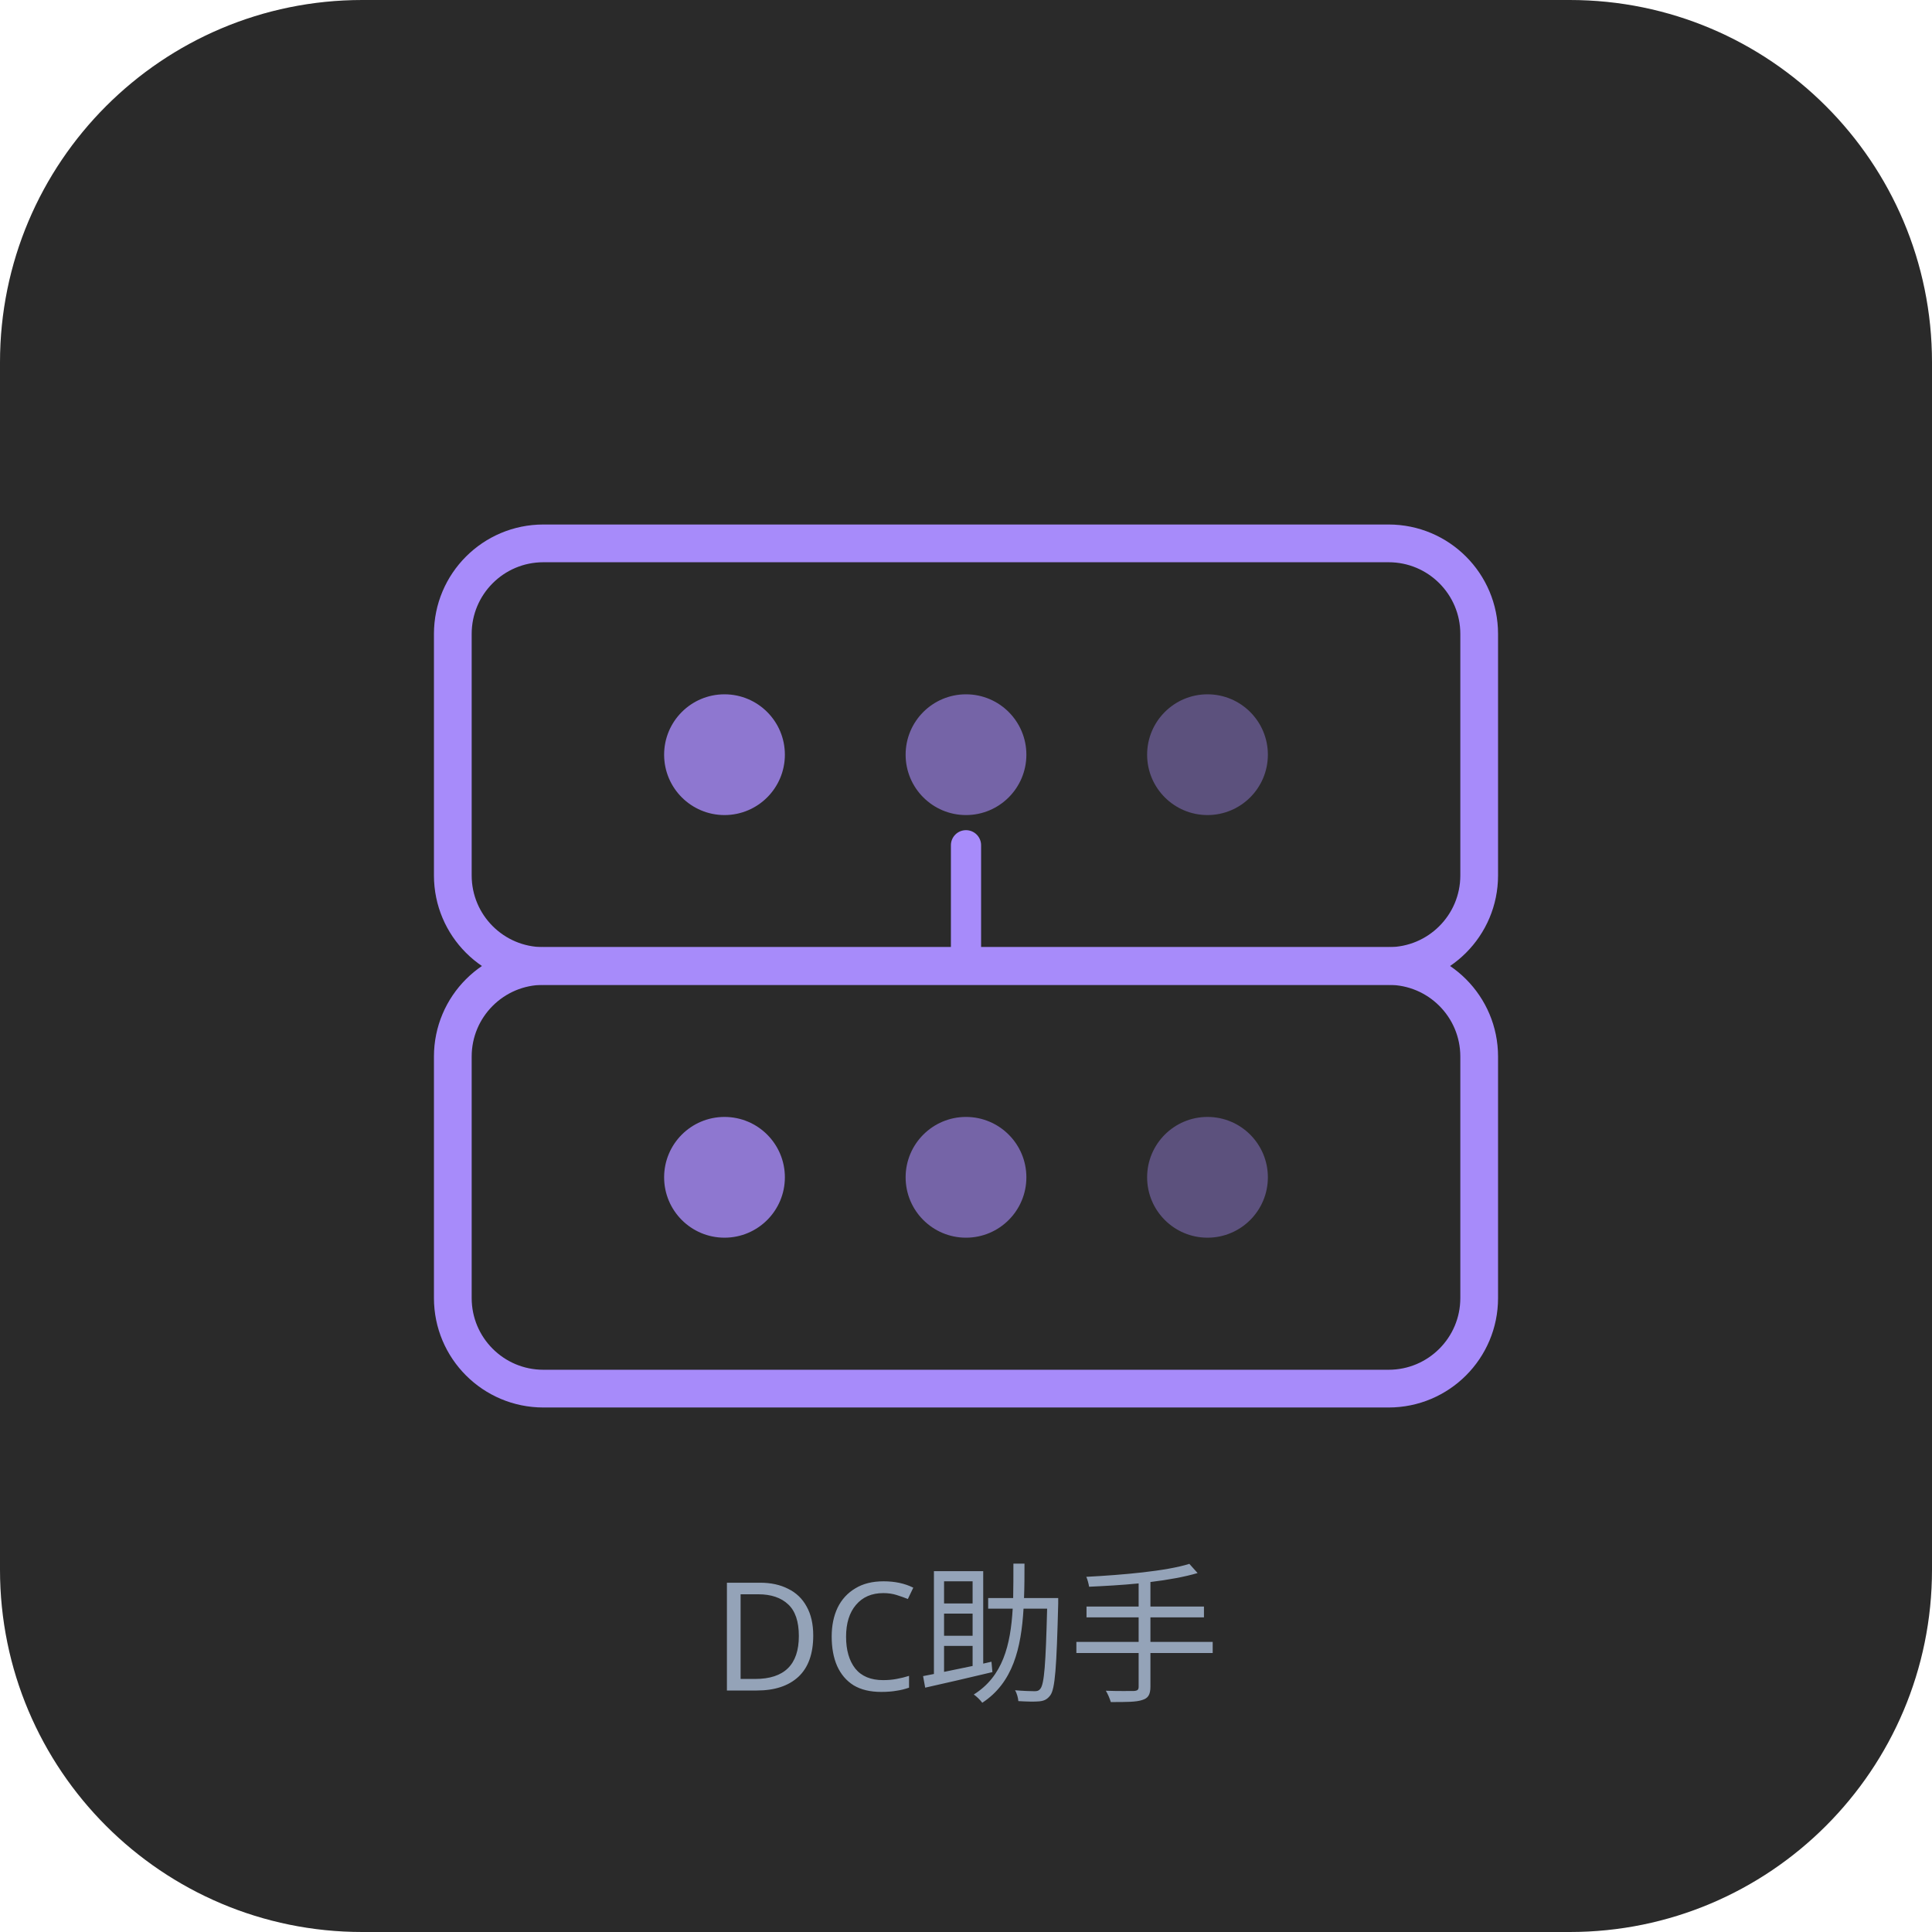
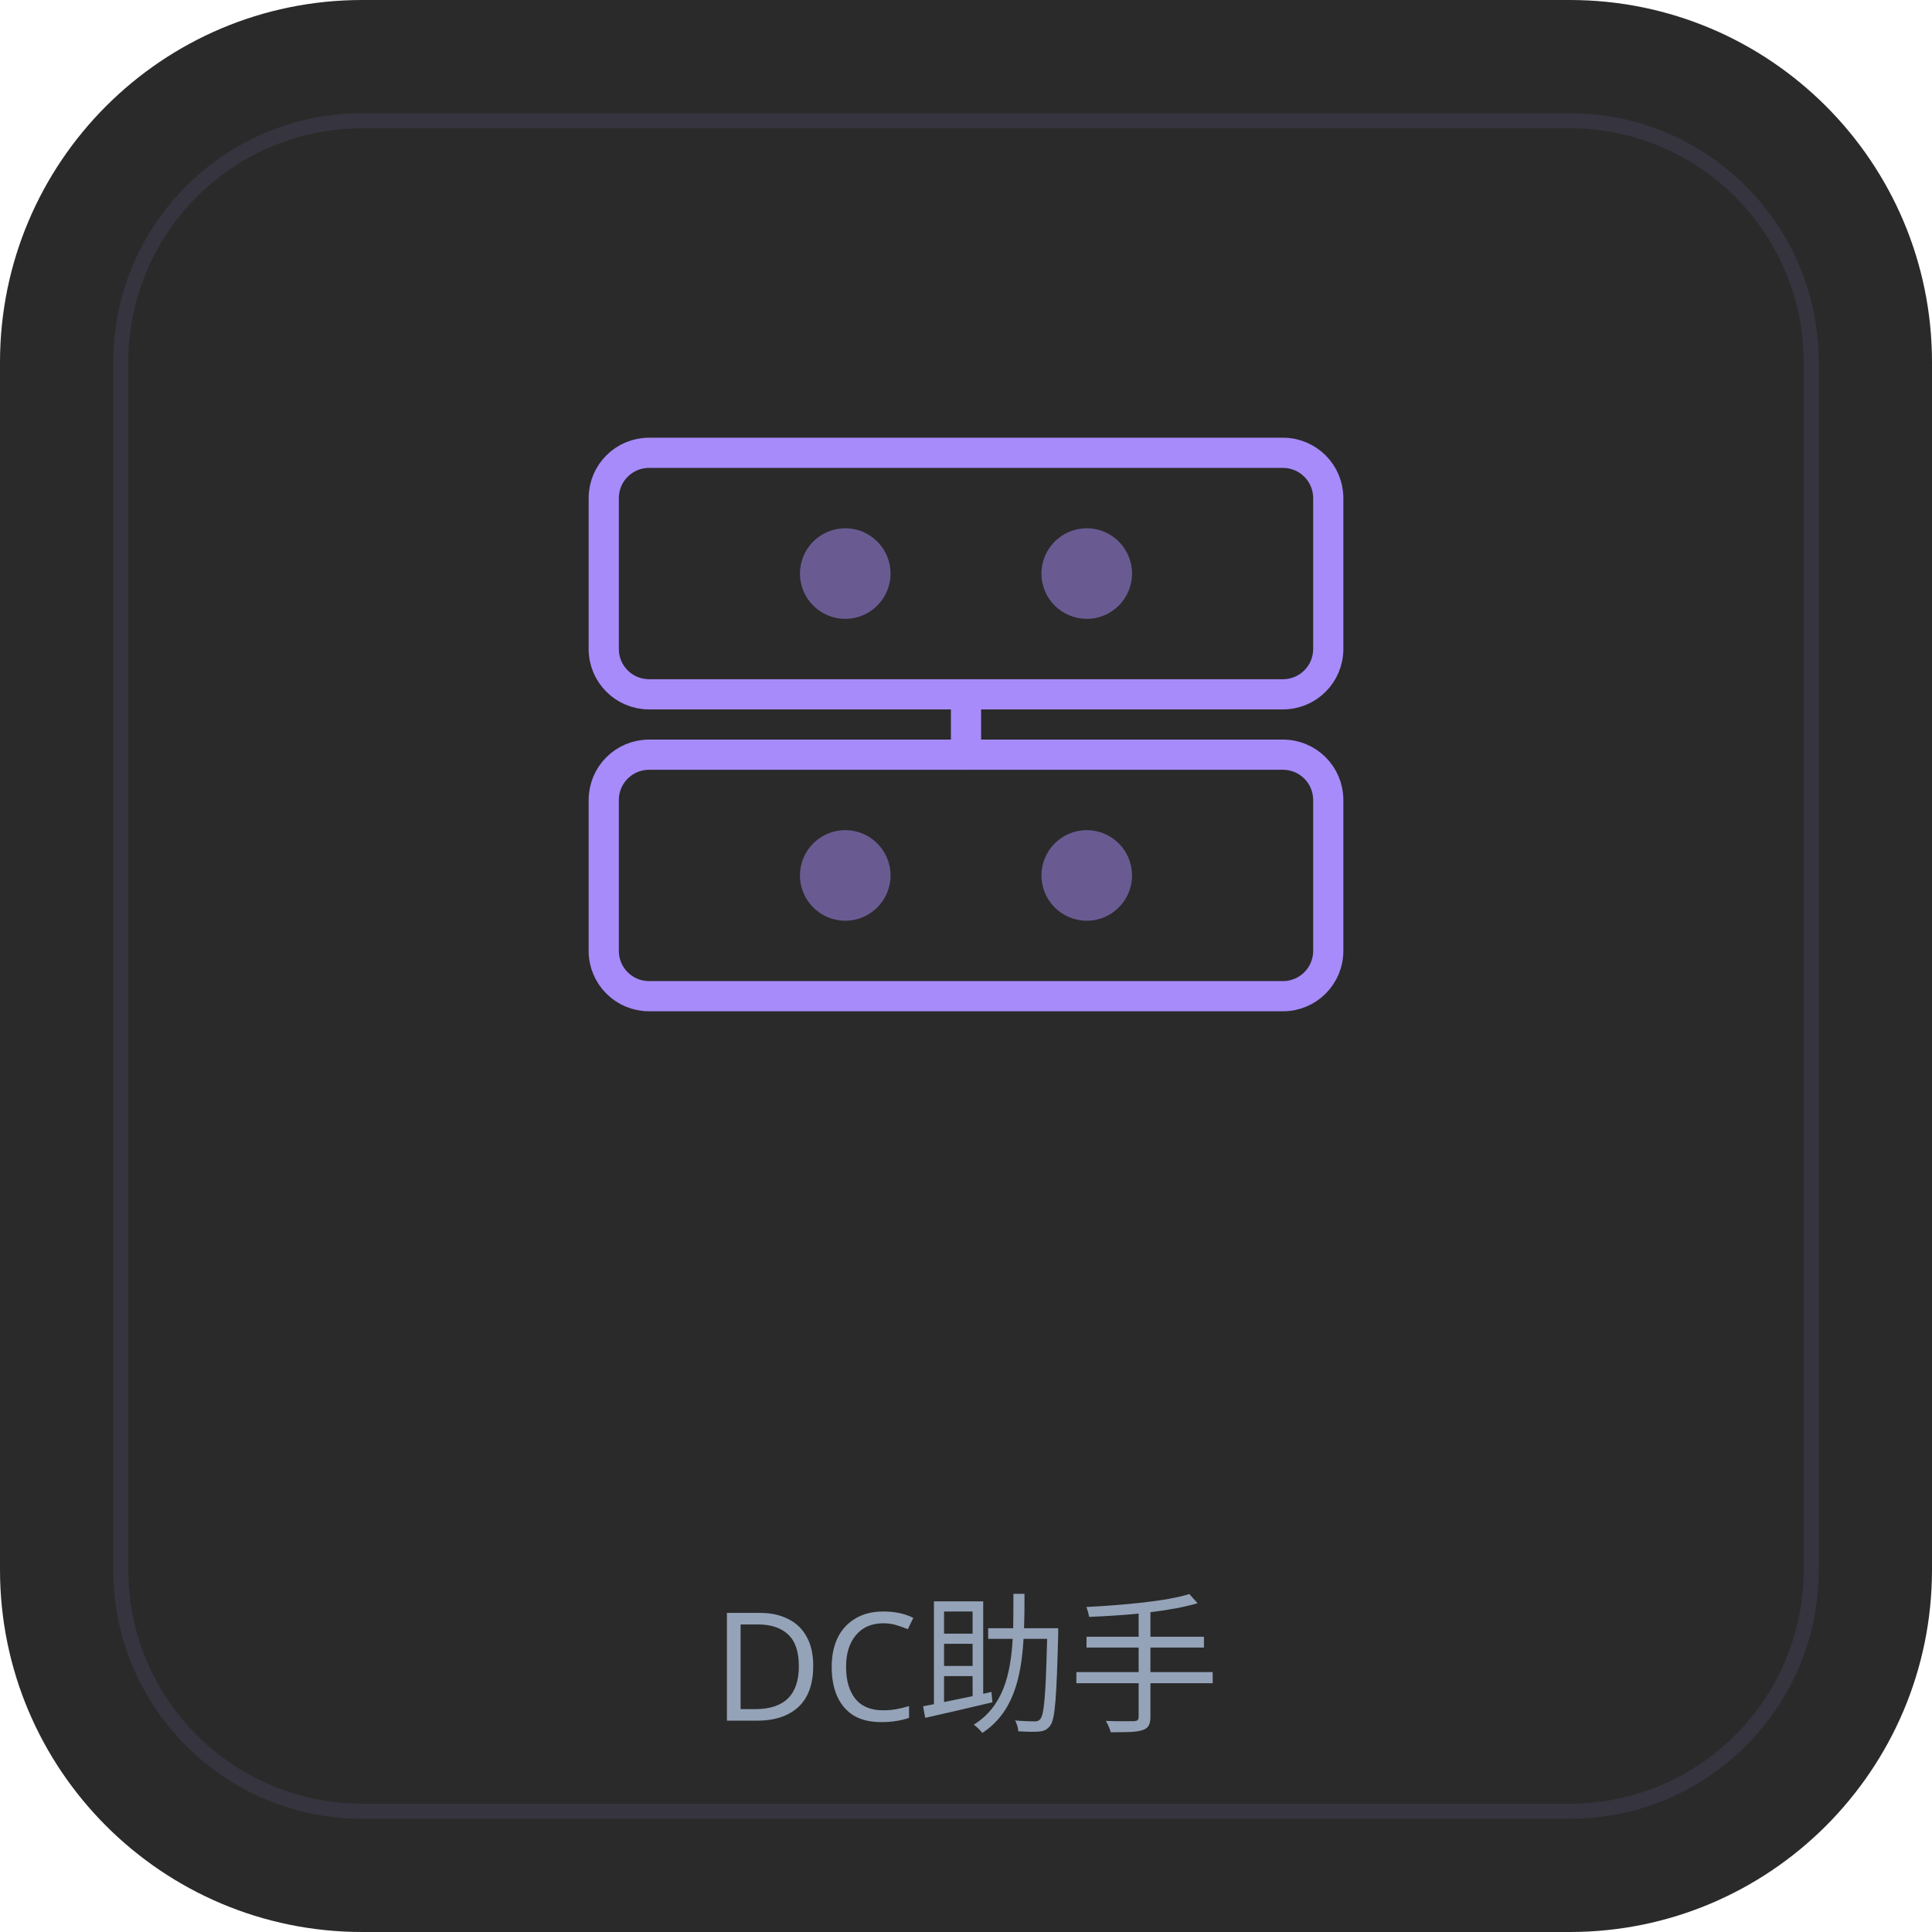
<svg xmlns="http://www.w3.org/2000/svg" viewBox="0 0 128 128">
  <defs>
    <linearGradient id="bg" x1="0" y1="0" x2="128" y2="128">
      <stop offset="0%" stop-color="#2a2a2a" />
      <stop offset="100%" stop-color="#1a1a2e" />
    </linearGradient>
  </defs>
  <rect width="128" height="128" rx="24" fill="url(#bg)" />
-   <rect x="30" y="36" width="68" height="28" rx="6" fill="none" stroke="#a78bfa" stroke-width="2.5" />
-   <rect x="30" y="64" width="68" height="28" rx="6" fill="none" stroke="#a78bfa" stroke-width="2.5" />
-   <circle cx="48" cy="50" r="4" fill="#a78bfa" opacity="0.8" />
-   <circle cx="64" cy="50" r="4" fill="#a78bfa" opacity="0.6" />
-   <circle cx="80" cy="50" r="4" fill="#a78bfa" opacity="0.4" />
-   <circle cx="48" cy="78" r="4" fill="#a78bfa" opacity="0.8" />
-   <circle cx="64" cy="78" r="4" fill="#a78bfa" opacity="0.6" />
-   <circle cx="80" cy="78" r="4" fill="#a78bfa" opacity="0.4" />
-   <path d="M64,64 L64,56" stroke="#a78bfa" stroke-width="2" stroke-linecap="round" />
-   <text x="64" y="112" text-anchor="middle" fill="#94a3b8" font-size="10" font-family="sans-serif">DC助手</text>
+   <rect x="8" y="8" width="112" height="112" rx="16" fill="none" stroke="#a78bfa" stroke-width="1" opacity="0.1" />
+   <g transform="translate(64,48)">
+     <rect x="-24" y="-18" width="48" height="16" rx="3" fill="none" stroke="#a78bfa" stroke-width="2" />
+     <rect x="-24" y="2" width="48" height="16" rx="3" fill="none" stroke="#a78bfa" stroke-width="2" />
+     <circle cx="-8" cy="-10" r="3" fill="#a78bfa" opacity="0.5" />
+     <circle cx="8" cy="-10" r="3" fill="#a78bfa" opacity="0.5" />
+     <circle cx="-8" cy="10" r="3" fill="#a78bfa" opacity="0.5" />
+     <circle cx="8" cy="10" r="3" fill="#a78bfa" opacity="0.5" />
+     <path d="M0,2 L0,-2" stroke="#a78bfa" stroke-width="2" stroke-linecap="round" />
+   </g>
+   <text x="64" y="114" text-anchor="middle" fill="#94a3b8" font-size="10" font-family="sans-serif">DC助手</text>
</svg>
